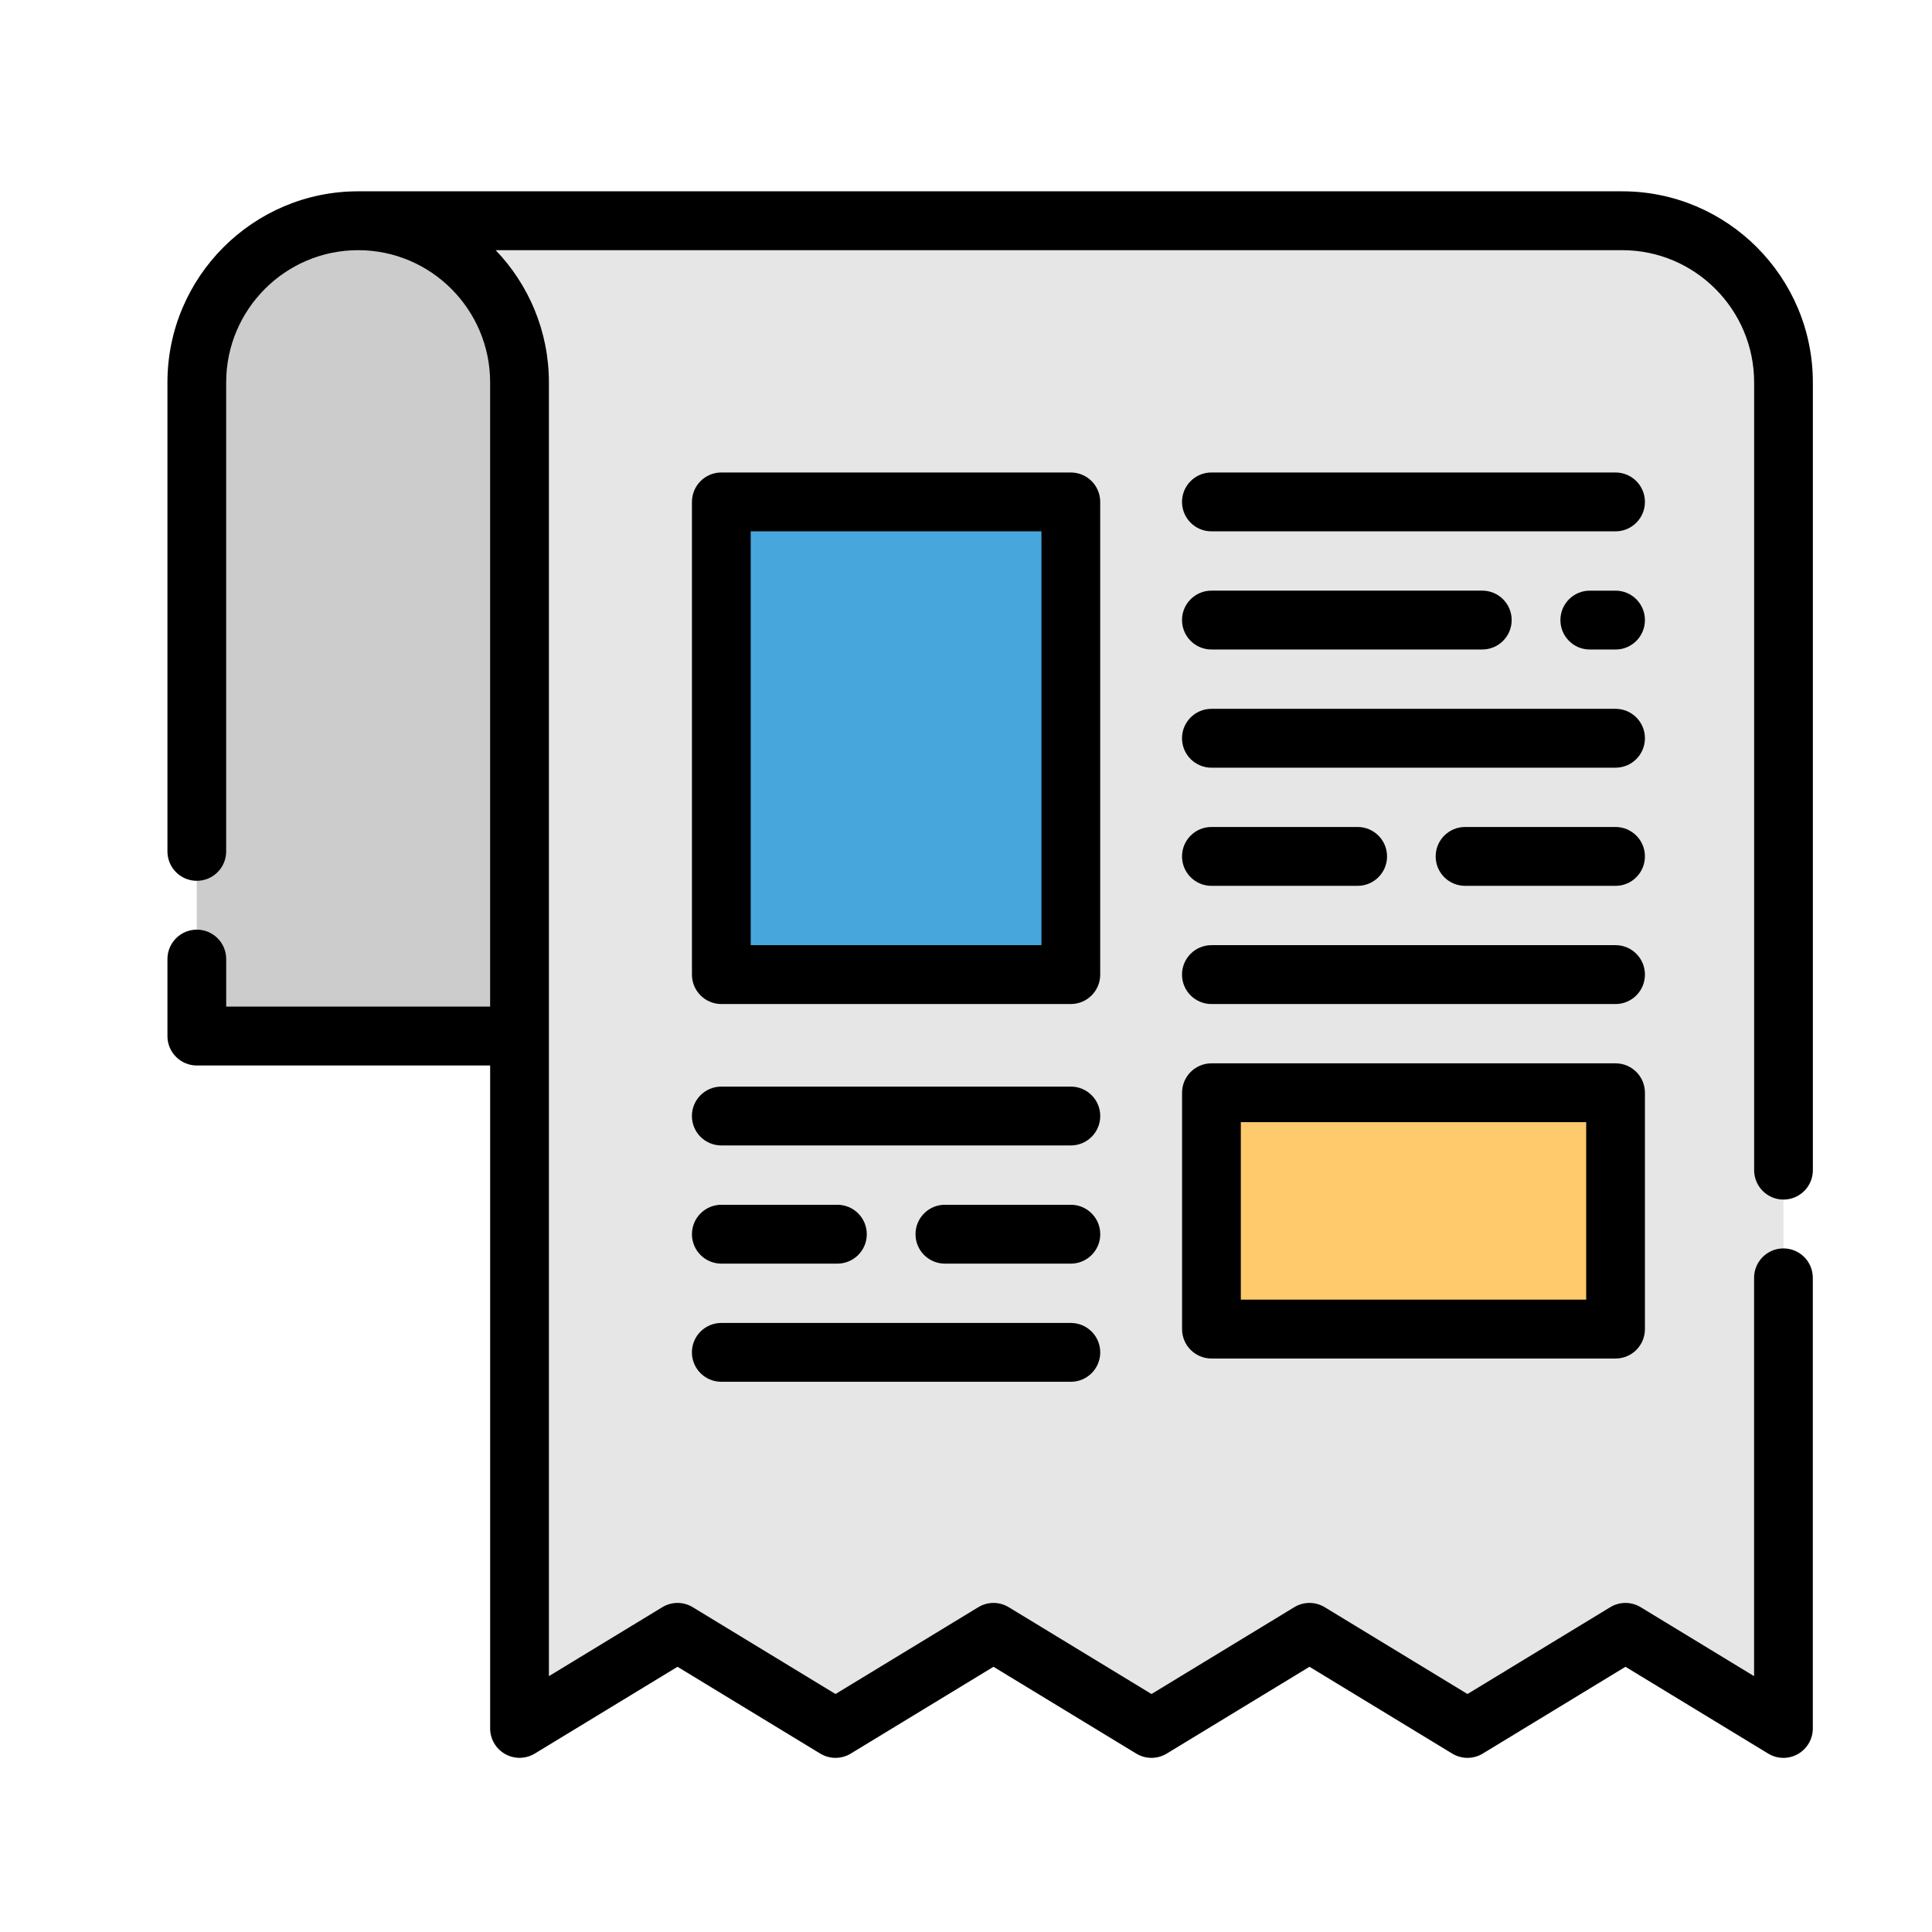
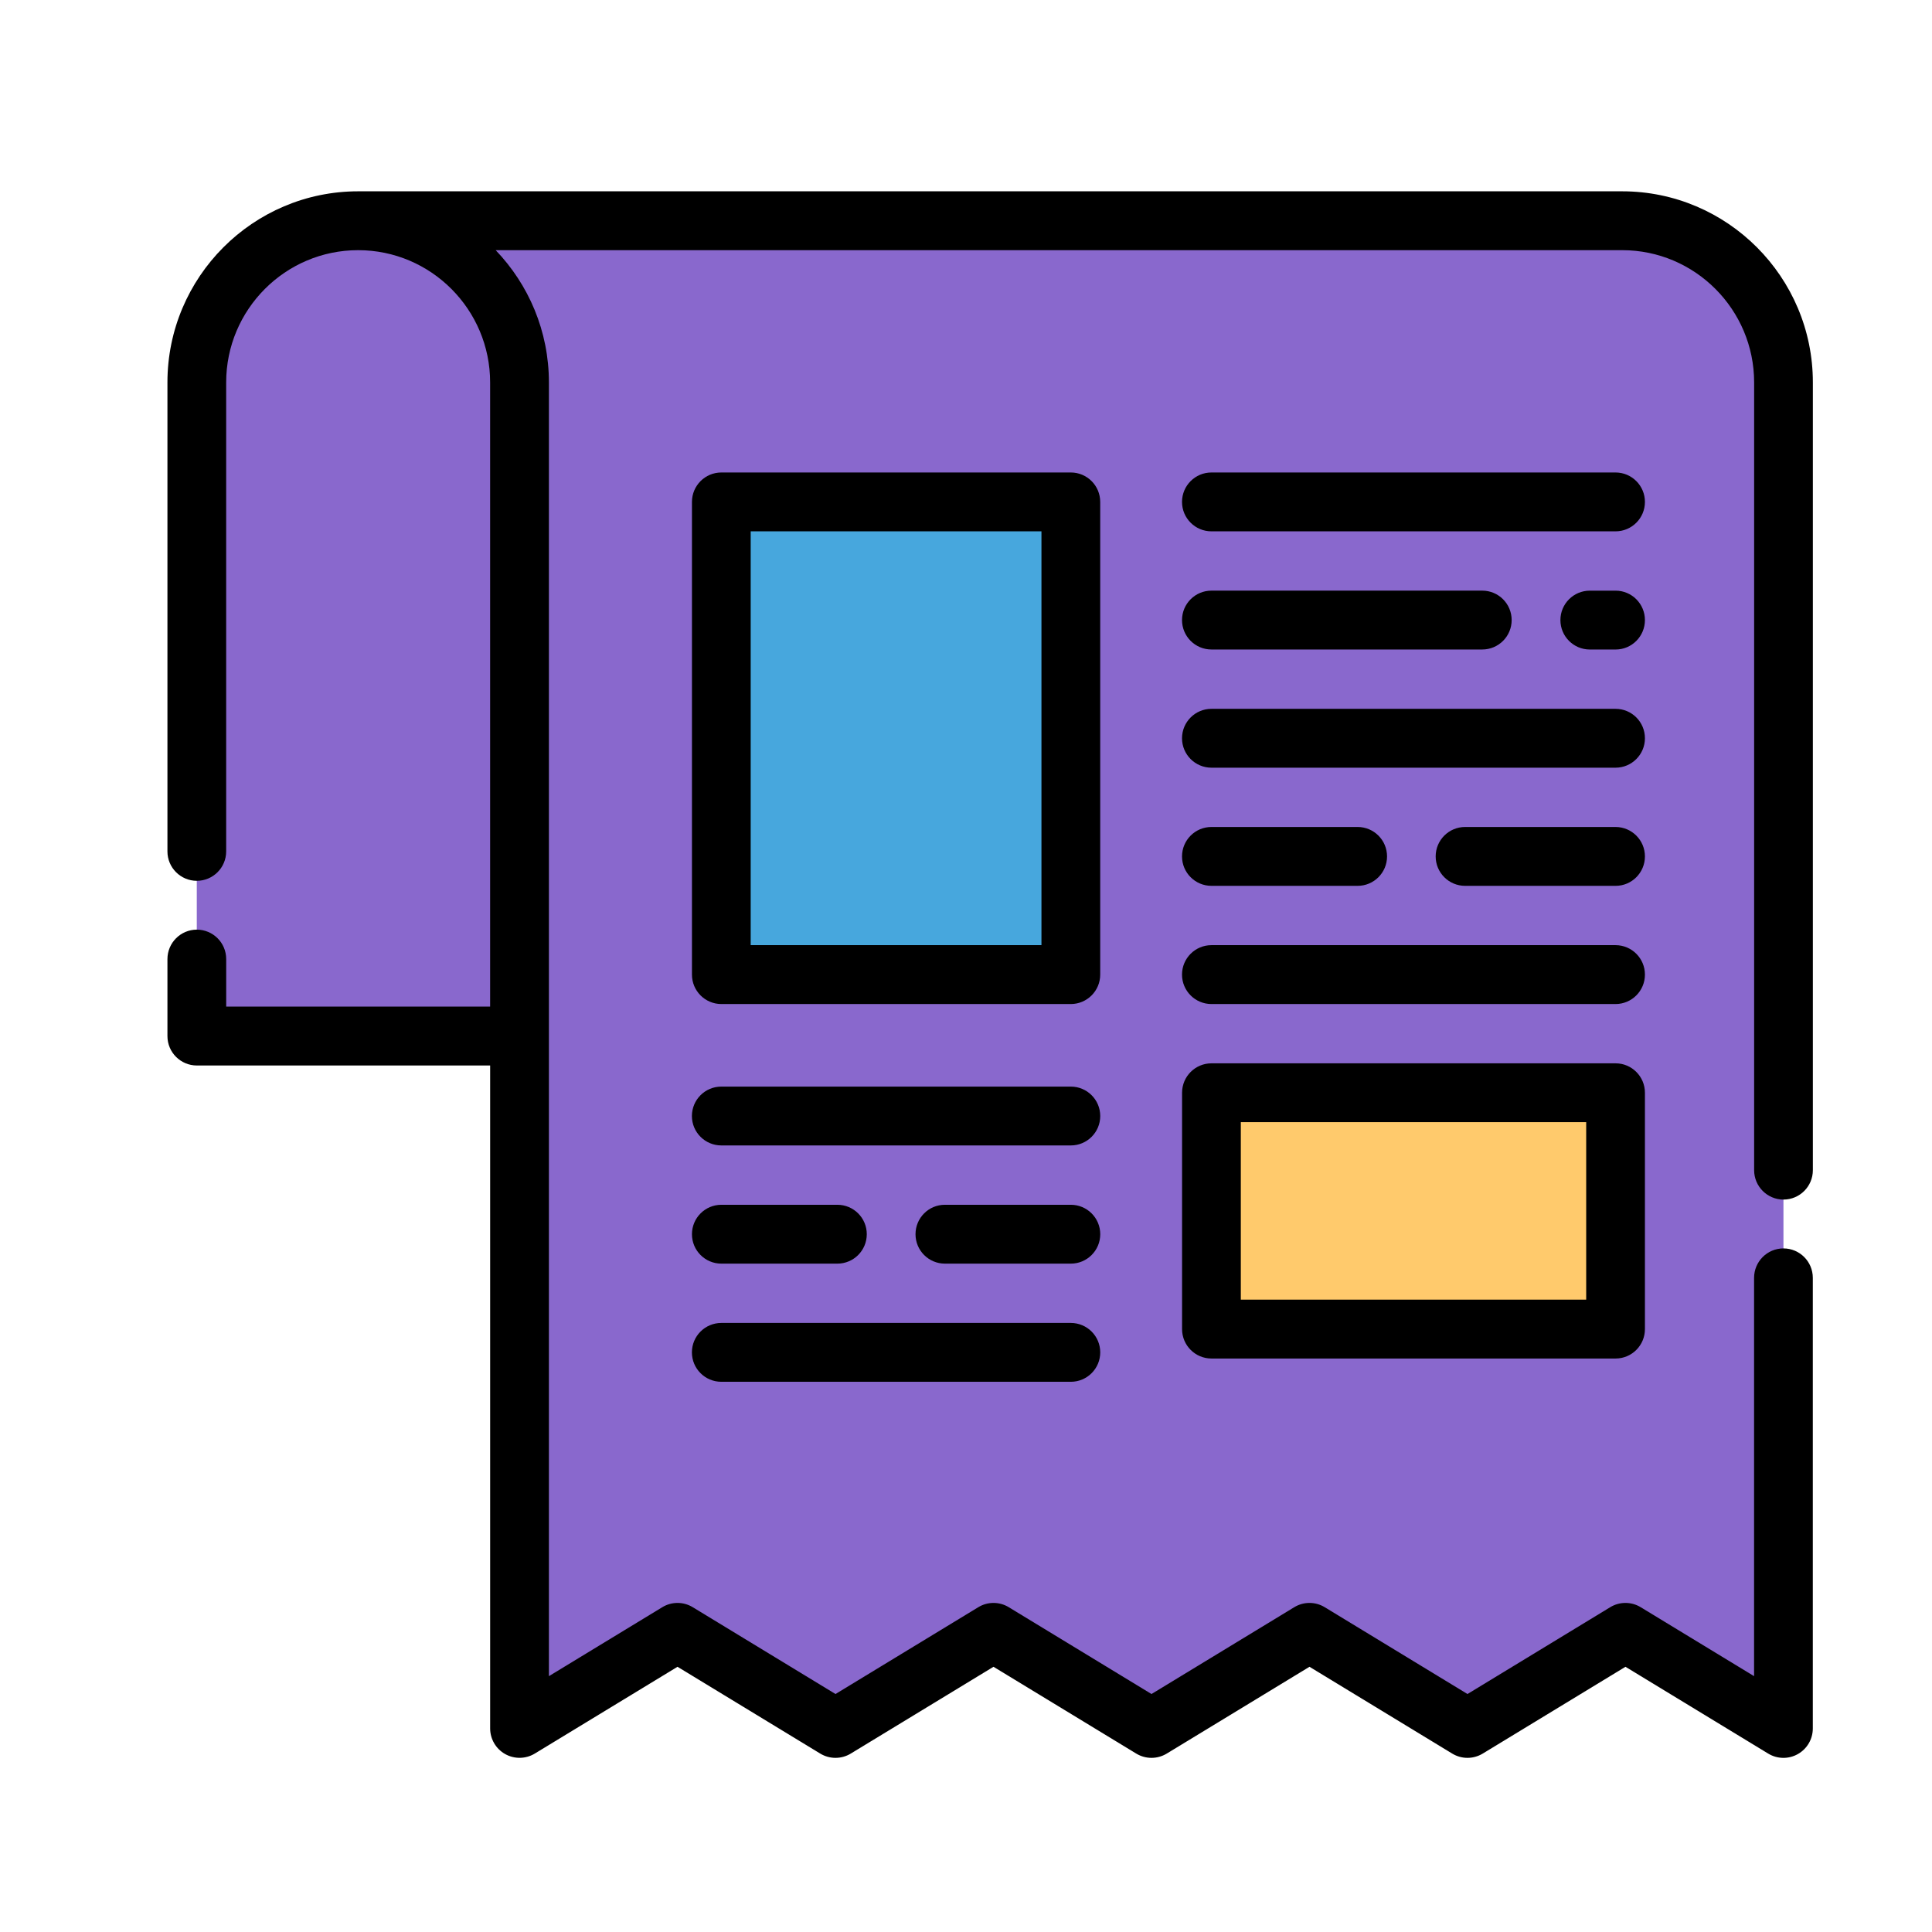
<svg xmlns="http://www.w3.org/2000/svg" width="250" height="250px" viewBox="0 0 1024 1024" class="icon" version="1.1">
-   <path d="M275.354 334.518v581.586l83.74-50.927 83.74 50.927 83.74-50.927 83.729 50.927 83.752-50.927 83.729 50.927 83.729-50.927 83.752 50.927V202.684c0-47.32-38.286-85.686-85.538-85.686H189.838" fill="#E6E6E6" />
-   <path d="M104.311 549.137h171.042v-354.076c0-43.11-34.873-78.052-77.904-78.052h-15.246c-43.019 0-77.904 34.941-77.904 78.052v354.076h0.011z" fill="#CCCCCC" />
+   <path d="M275.354 334.518v581.586l83.74-50.927 83.74 50.927 83.74-50.927 83.729 50.927 83.752-50.927 83.729 50.927 83.729-50.927 83.752 50.927V202.684c0-47.32-38.286-85.686-85.538-85.686H189.838" fill="#8968CD" />
+   <path d="M104.311 549.137h171.042v-354.076c0-43.11-34.873-78.052-77.904-78.052h-15.246c-43.019 0-77.904 34.941-77.904 78.052v354.076h0.011z" fill="#8968CD" />
  <path d="M382.327 266.024h185.253v250.539H382.327z" fill="#47A7DD" />
  <path d="M642.094 579.186H856.292v125.258H642.094z" fill="#FFCA6C" />
  <path d="M945.289 635.802a15.588 15.588 0 0 0 15.565-15.599V202.684c0-55.854-45.34-101.285-101.08-101.285H189.838c-55.74 0-101.092 45.443-101.092 101.285v248.57a15.588 15.588 0 0 0 15.565 15.599 15.588 15.588 0 0 0 15.565-15.599V202.684c0-38.65 31.38-70.087 69.951-70.087s69.951 31.448 69.951 70.087V533.527H119.888v-25.202a15.588 15.588 0 0 0-15.565-15.599A15.61 15.61 0 0 0 88.747 508.336v40.801a15.588 15.588 0 0 0 15.565 15.599h155.477v351.369a15.588 15.588 0 0 0 23.643 13.335l75.662-46.012 75.662 46.012c4.961 3.015 11.184 3.015 16.156 0l75.662-46.012 75.662 46.012c4.961 3.015 11.184 3.015 16.156 0l75.662-46.012 75.662 46.012c4.961 3.015 11.173 3.015 16.156 0l75.662-46.012 75.651 46.012a15.497 15.497 0 0 0 15.724 0.25 15.588 15.588 0 0 0 7.919-13.585v-238.82c0-8.613-6.963-15.599-15.565-15.599s-15.565 6.986-15.565 15.599v211.115L869.604 851.854a15.508 15.508 0 0 0-16.156 0l-75.651 46.012-75.662-46.012a15.508 15.508 0 0 0-16.156 0l-75.662 46.012-75.651-46.012a15.508 15.508 0 0 0-16.156 0l-75.674 46.012-75.662-46.012a15.485 15.485 0 0 0-16.145 0l-60.097 36.545V202.684c0-27.182-10.763-51.883-28.217-70.087h597.072c38.571 0 69.939 31.448 69.939 70.087V620.203a15.588 15.588 0 0 0 15.565 15.599z" fill="" />
  <path d="M583.134 266.024a15.588 15.588 0 0 0-15.576-15.599H382.316a15.588 15.588 0 0 0-15.565 15.599V516.551a15.588 15.588 0 0 0 15.565 15.61h185.242a15.588 15.588 0 0 0 15.576-15.61V266.024z m-31.13 234.928H397.881V281.611h154.112v219.341zM856.292 563.587H642.094a15.588 15.588 0 0 0-15.576 15.588v125.269a15.588 15.588 0 0 0 15.576 15.599h214.187c8.602 0 15.565-6.975 15.565-15.599v-125.269c0-8.602-6.963-15.588-15.553-15.588z m-15.576 125.258H657.658v-94.071h183.057v94.071zM856.292 250.425H642.094a15.588 15.588 0 0 0 0 31.198h214.187a15.588 15.588 0 0 0 15.565-15.599 15.588 15.588 0 0 0-15.553-15.599zM856.292 500.952H642.094a15.599 15.599 0 1 0 0 31.209h214.187a15.588 15.588 0 0 0 15.565-15.61 15.588 15.588 0 0 0-15.553-15.599zM856.292 438.318h-79.758a15.588 15.588 0 0 0 0 31.198h79.758c8.602 0 15.553-6.986 15.553-15.599a15.588 15.588 0 0 0-15.553-15.599zM642.094 469.515h77.471a15.588 15.588 0 0 0 0-31.198h-77.471a15.588 15.588 0 0 0 0 31.198zM856.292 375.694H642.094a15.588 15.588 0 0 0 0 31.198h214.187a15.588 15.588 0 0 0 15.565-15.599c0-8.624-6.963-15.599-15.553-15.599zM382.316 732.376h185.242a15.588 15.588 0 0 0 0-31.186H382.316a15.588 15.588 0 0 0 0 31.186zM567.558 638.555h-66.753c-8.602 0-15.565 6.975-15.565 15.599a15.588 15.588 0 0 0 15.565 15.599h66.753a15.588 15.588 0 0 0 0-31.198zM382.316 669.753h61.531a15.588 15.588 0 0 0 15.565-15.599 15.588 15.588 0 0 0-15.565-15.599h-61.531a15.588 15.588 0 0 0-15.565 15.599 15.576 15.576 0 0 0 15.565 15.599zM567.558 575.92H382.316a15.588 15.588 0 0 0 0 31.186h185.242a15.588 15.588 0 0 0 0-31.186zM856.292 313.06h-13.676a15.588 15.588 0 0 0-15.565 15.599 15.588 15.588 0 0 0 15.565 15.599h13.676c8.602 0 15.553-6.986 15.553-15.599 0-8.624-6.963-15.599-15.553-15.599zM642.094 344.246h143.553a15.588 15.588 0 0 0 15.565-15.599 15.588 15.588 0 0 0-15.565-15.599H642.094a15.588 15.588 0 0 0 0 31.198z" fill="" />
</svg>
